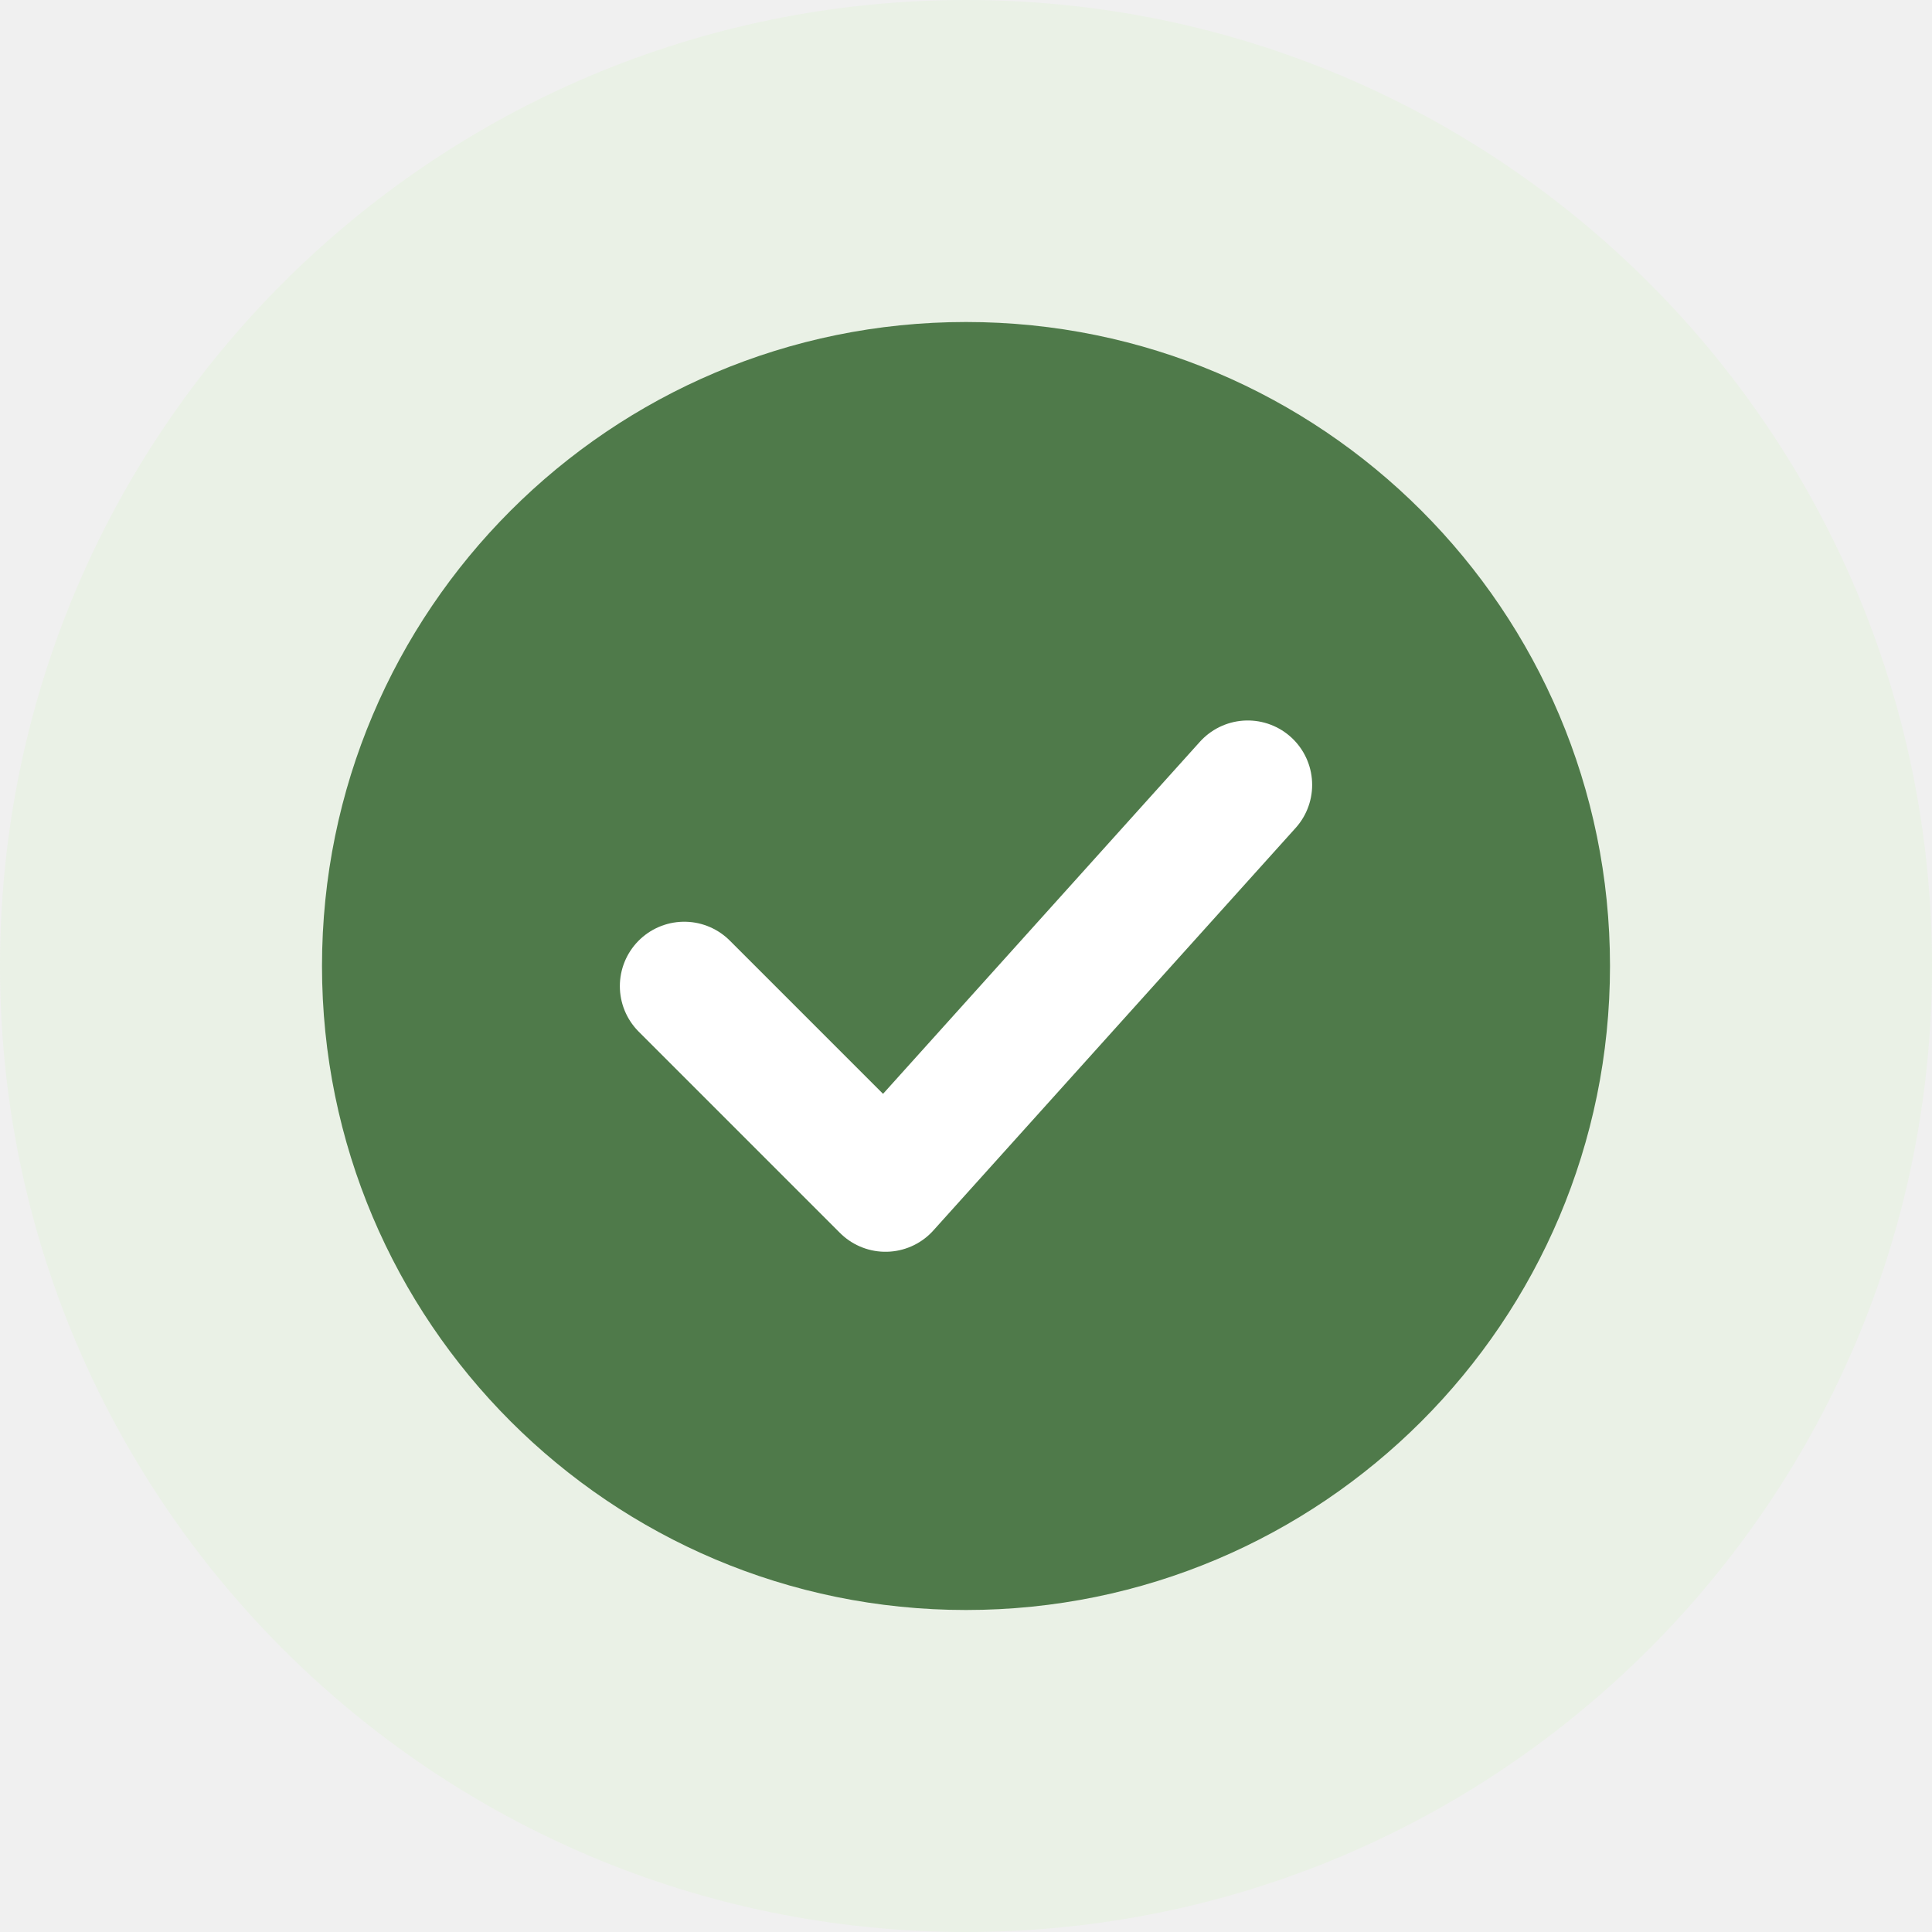
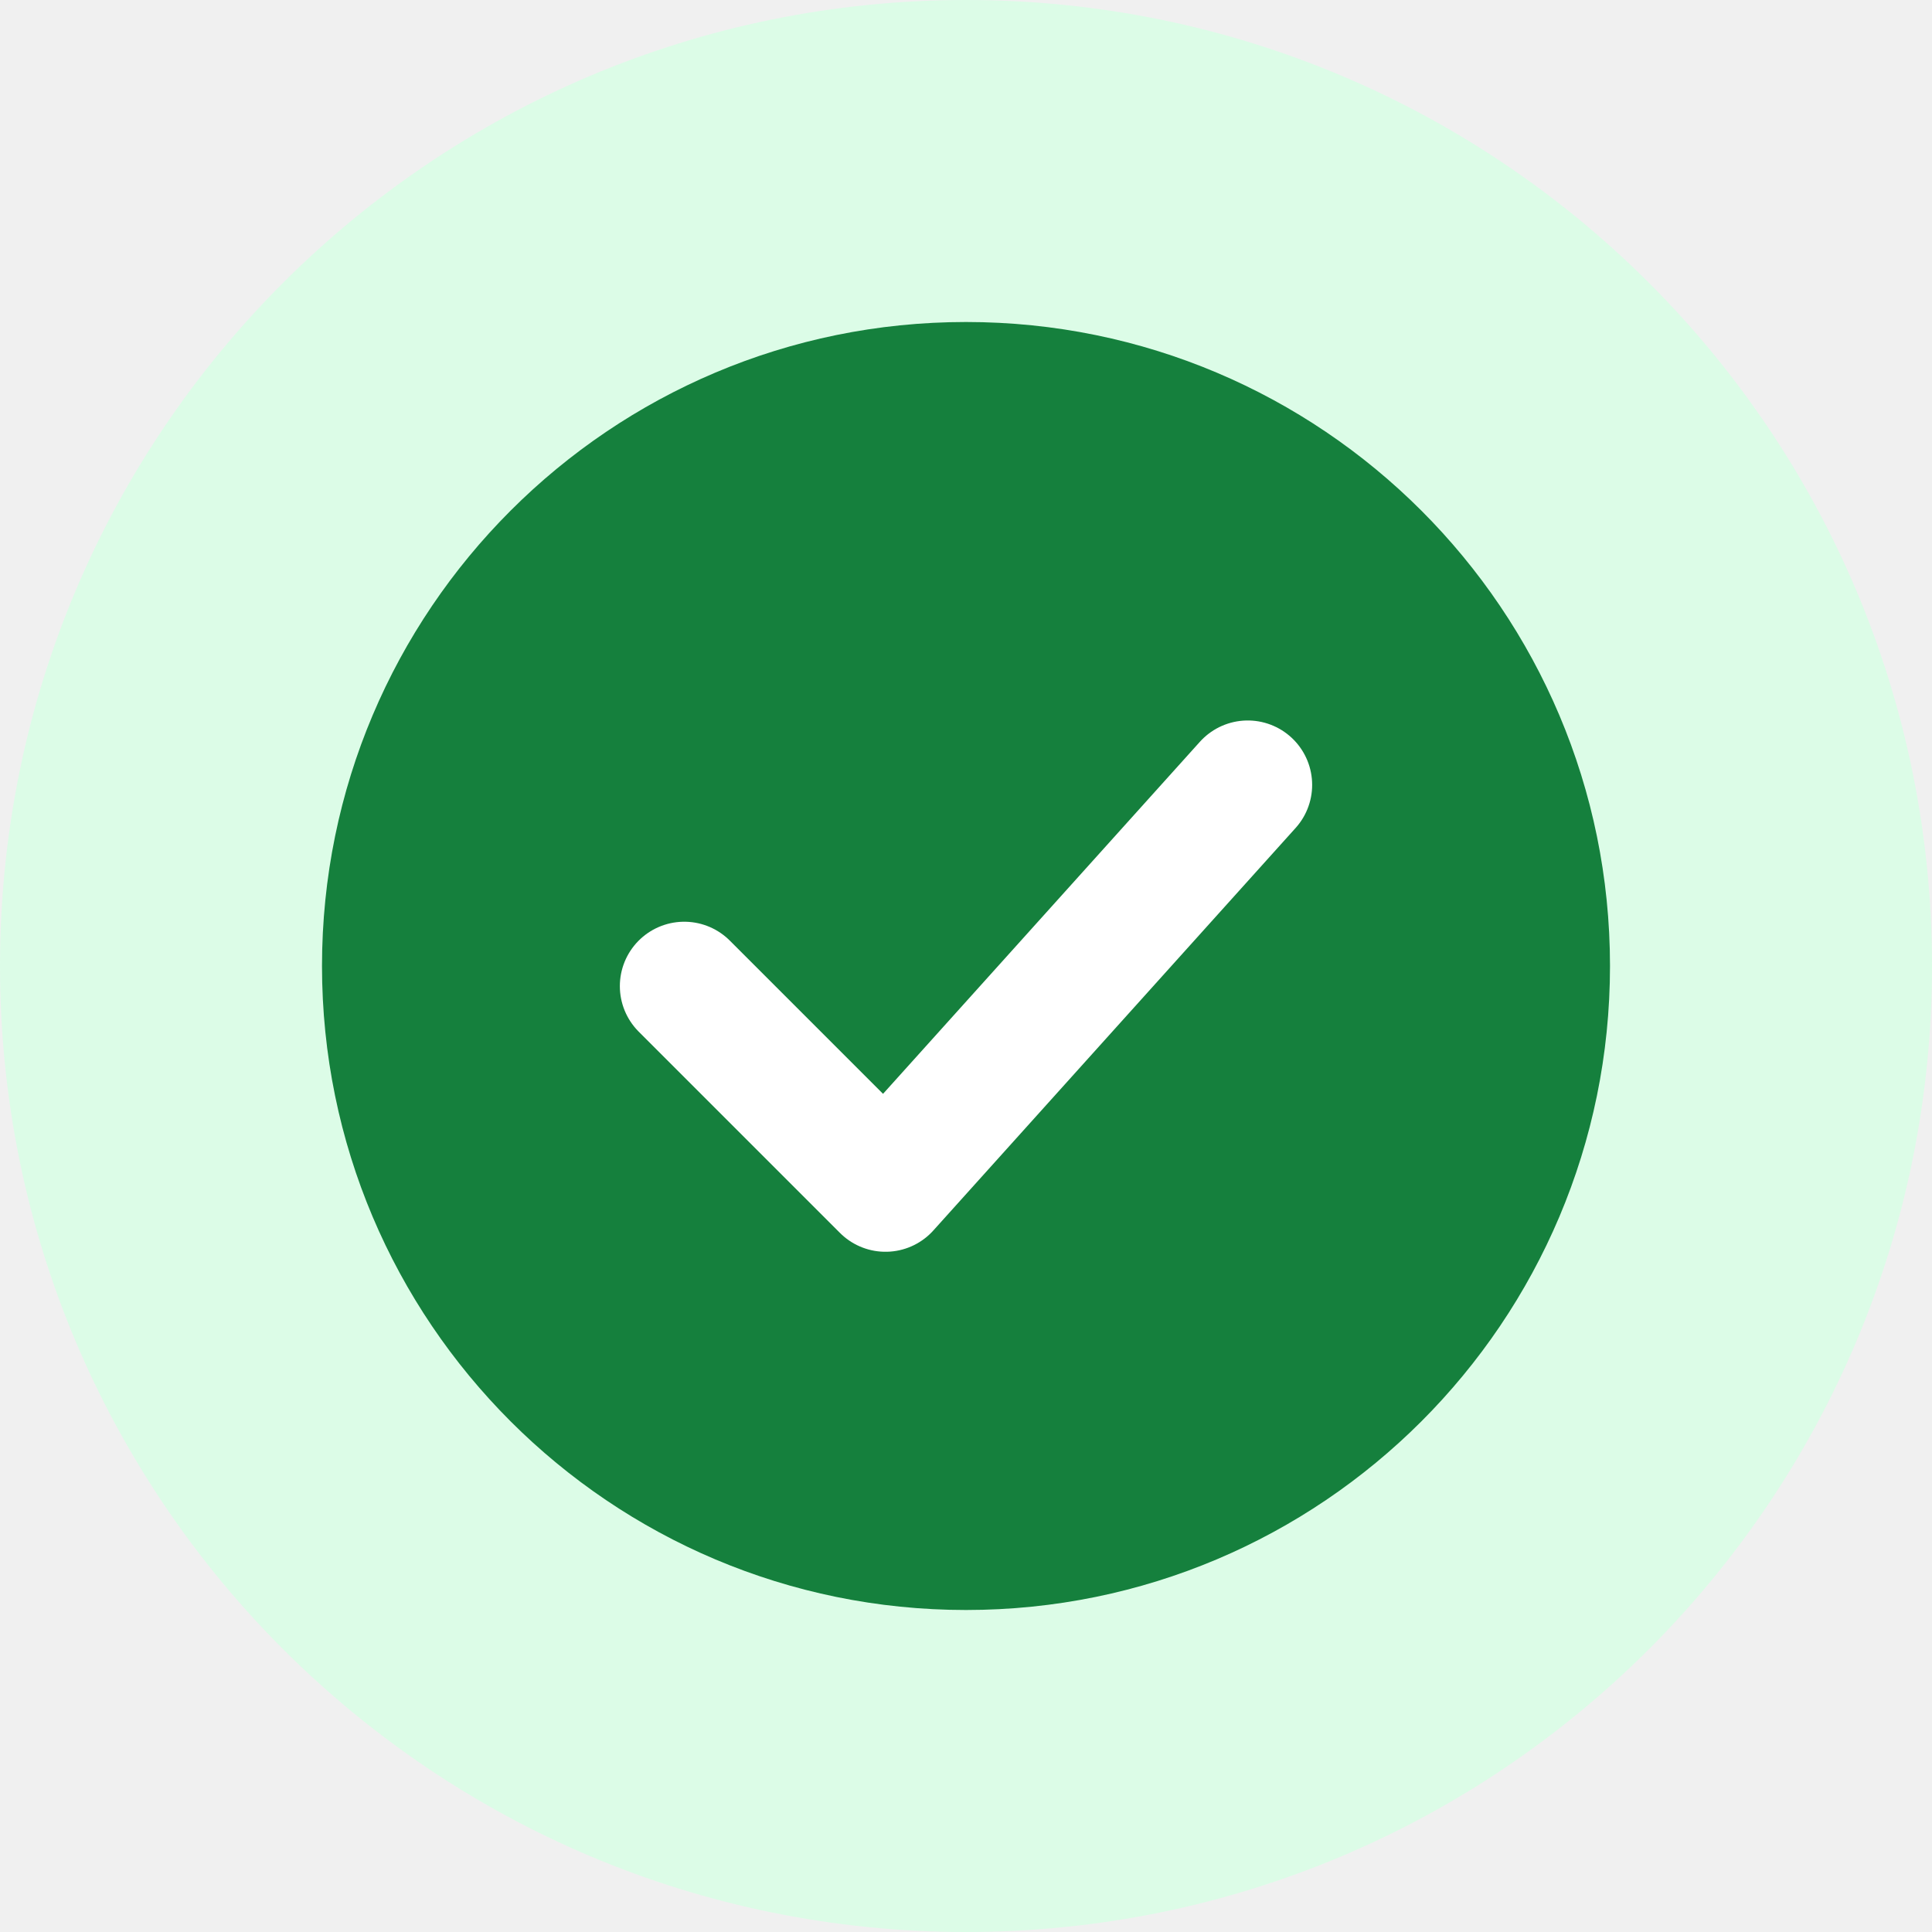
<svg xmlns="http://www.w3.org/2000/svg" width="48" height="48" viewBox="0 0 48 48">
-   <circle cx="24" cy="24" r="24" fill="#EAF1E6" />
-   <circle cx="24" cy="24" r="16" fill="#4F7A4A" />
+   <circle cx="24" cy="24" r="24" fill="#DCFCE7" />
+   <circle cx="24" cy="24" r="16" fill="#15803D" />
  <path d="M17 24.5l5 5 9-10" fill="none" stroke="#fff" stroke-width="3.2" stroke-linecap="round" stroke-linejoin="round" />
</svg>
